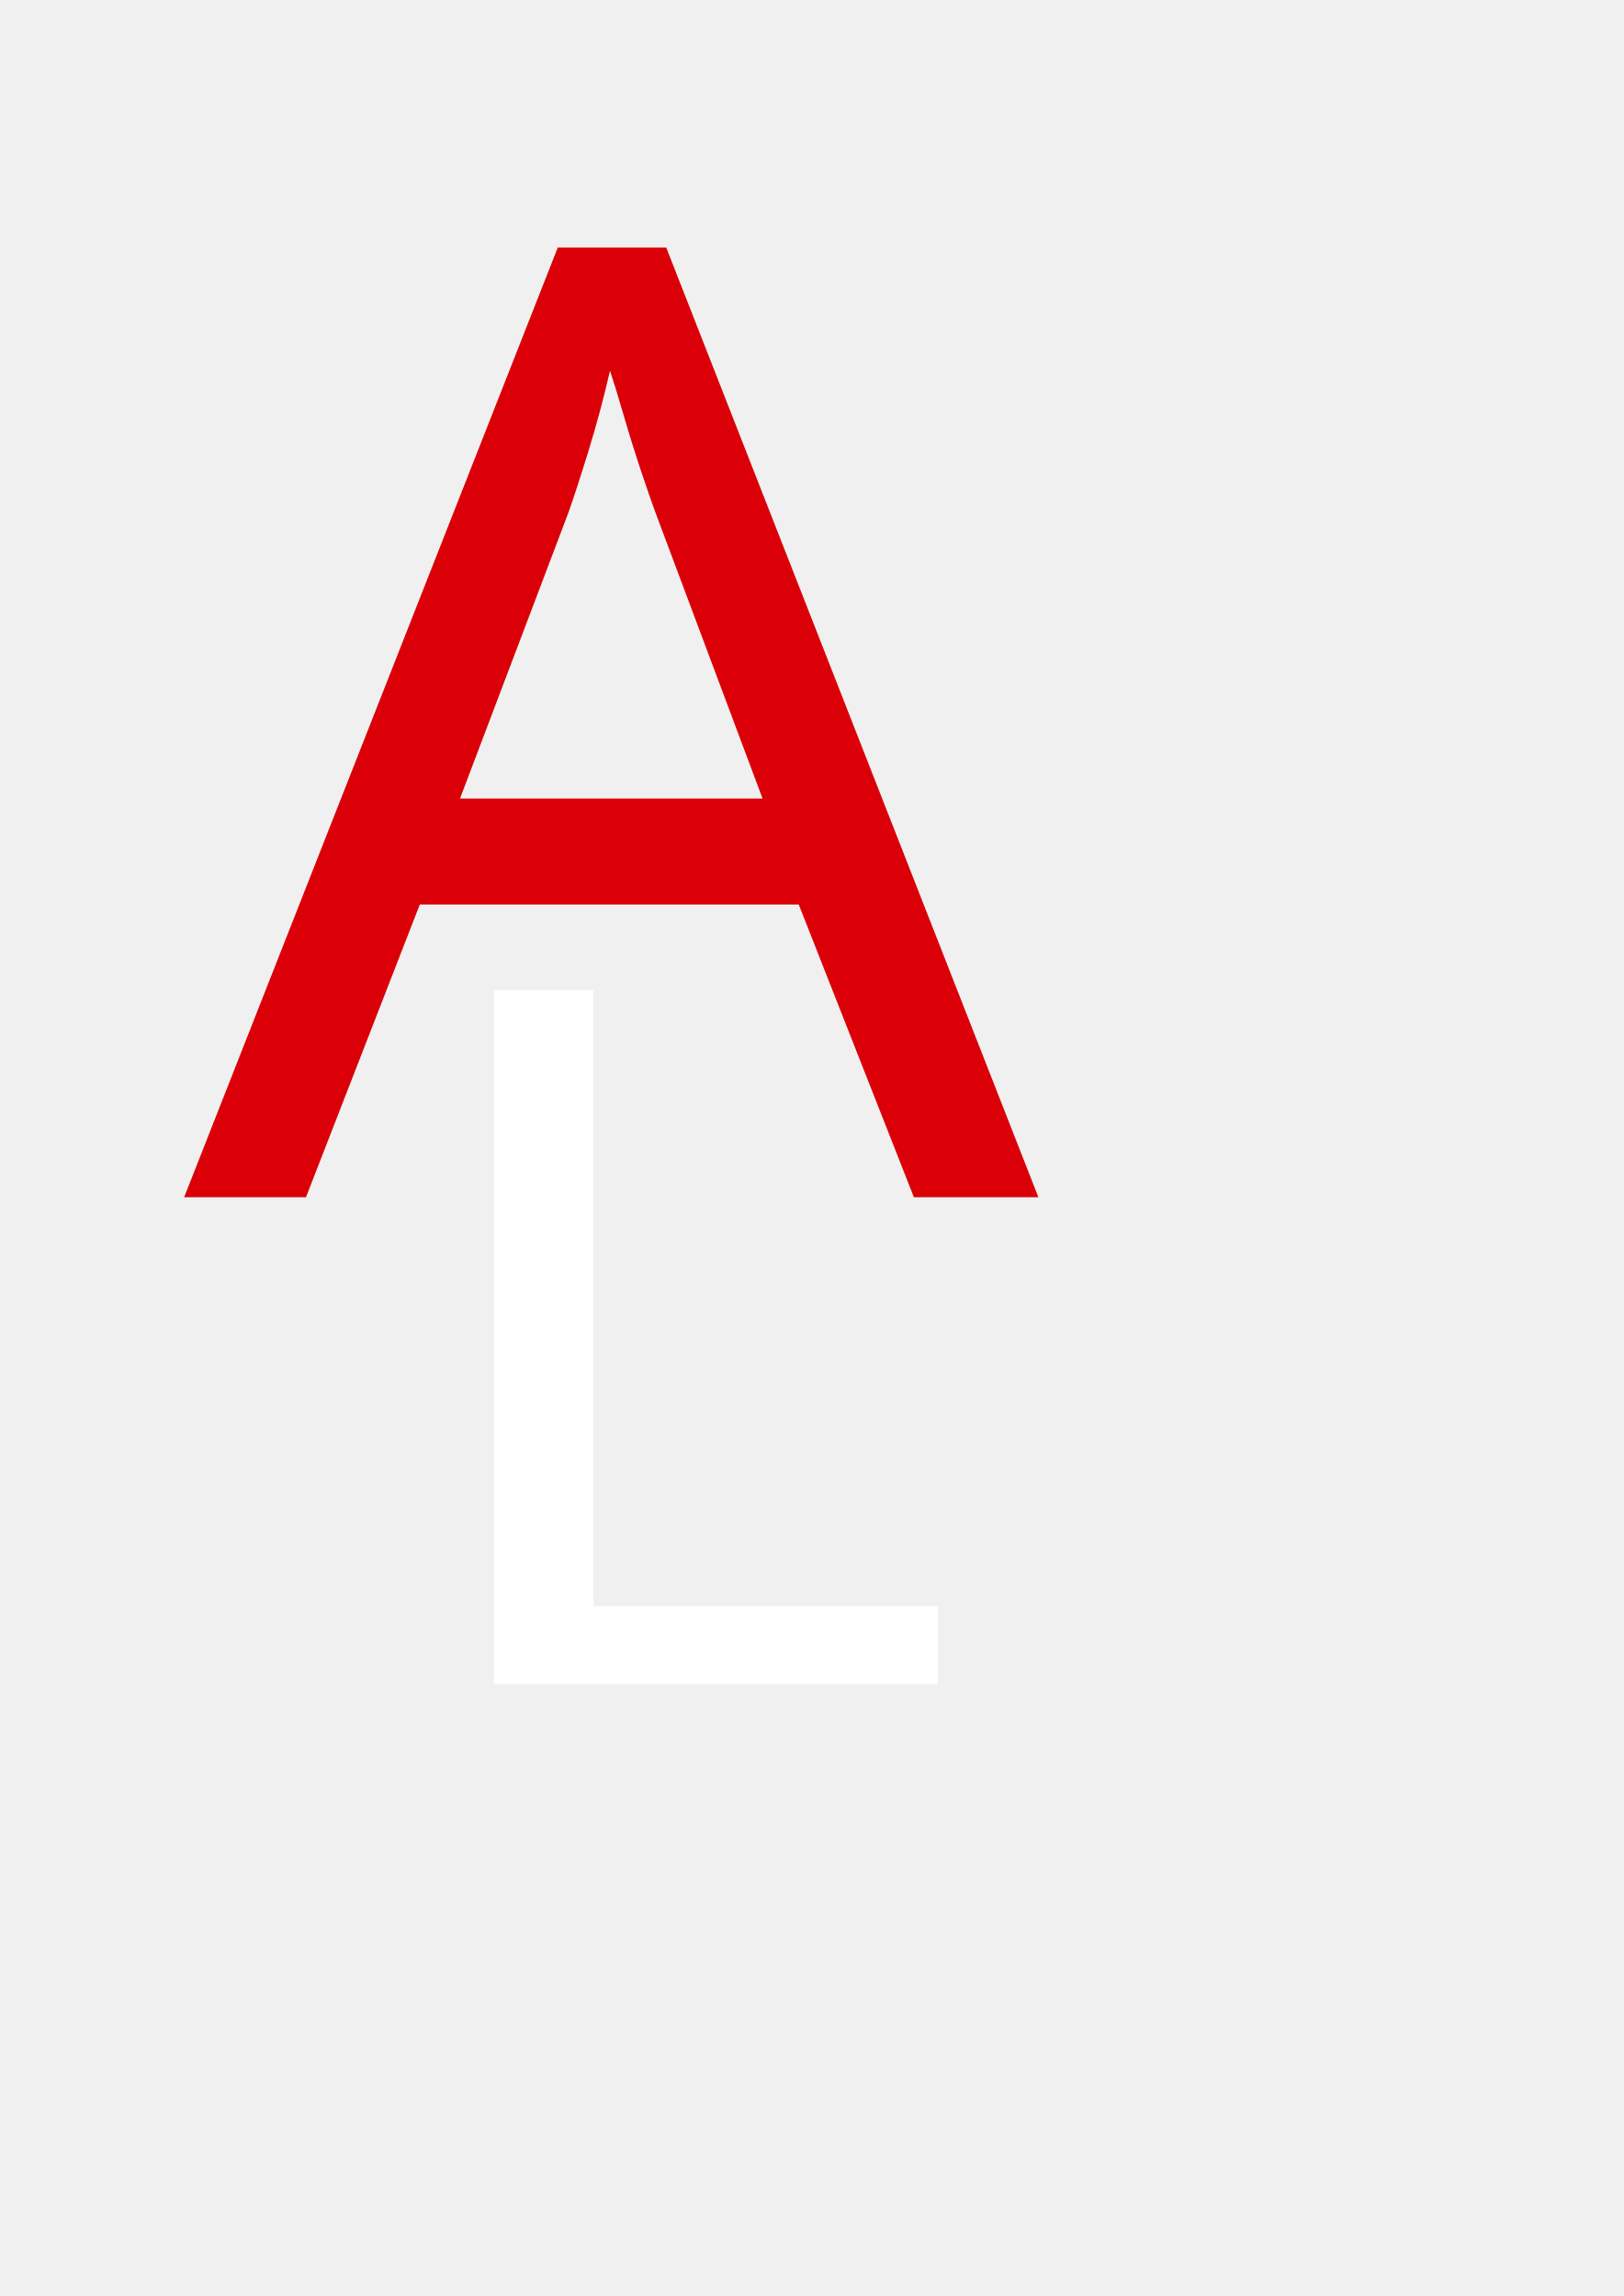
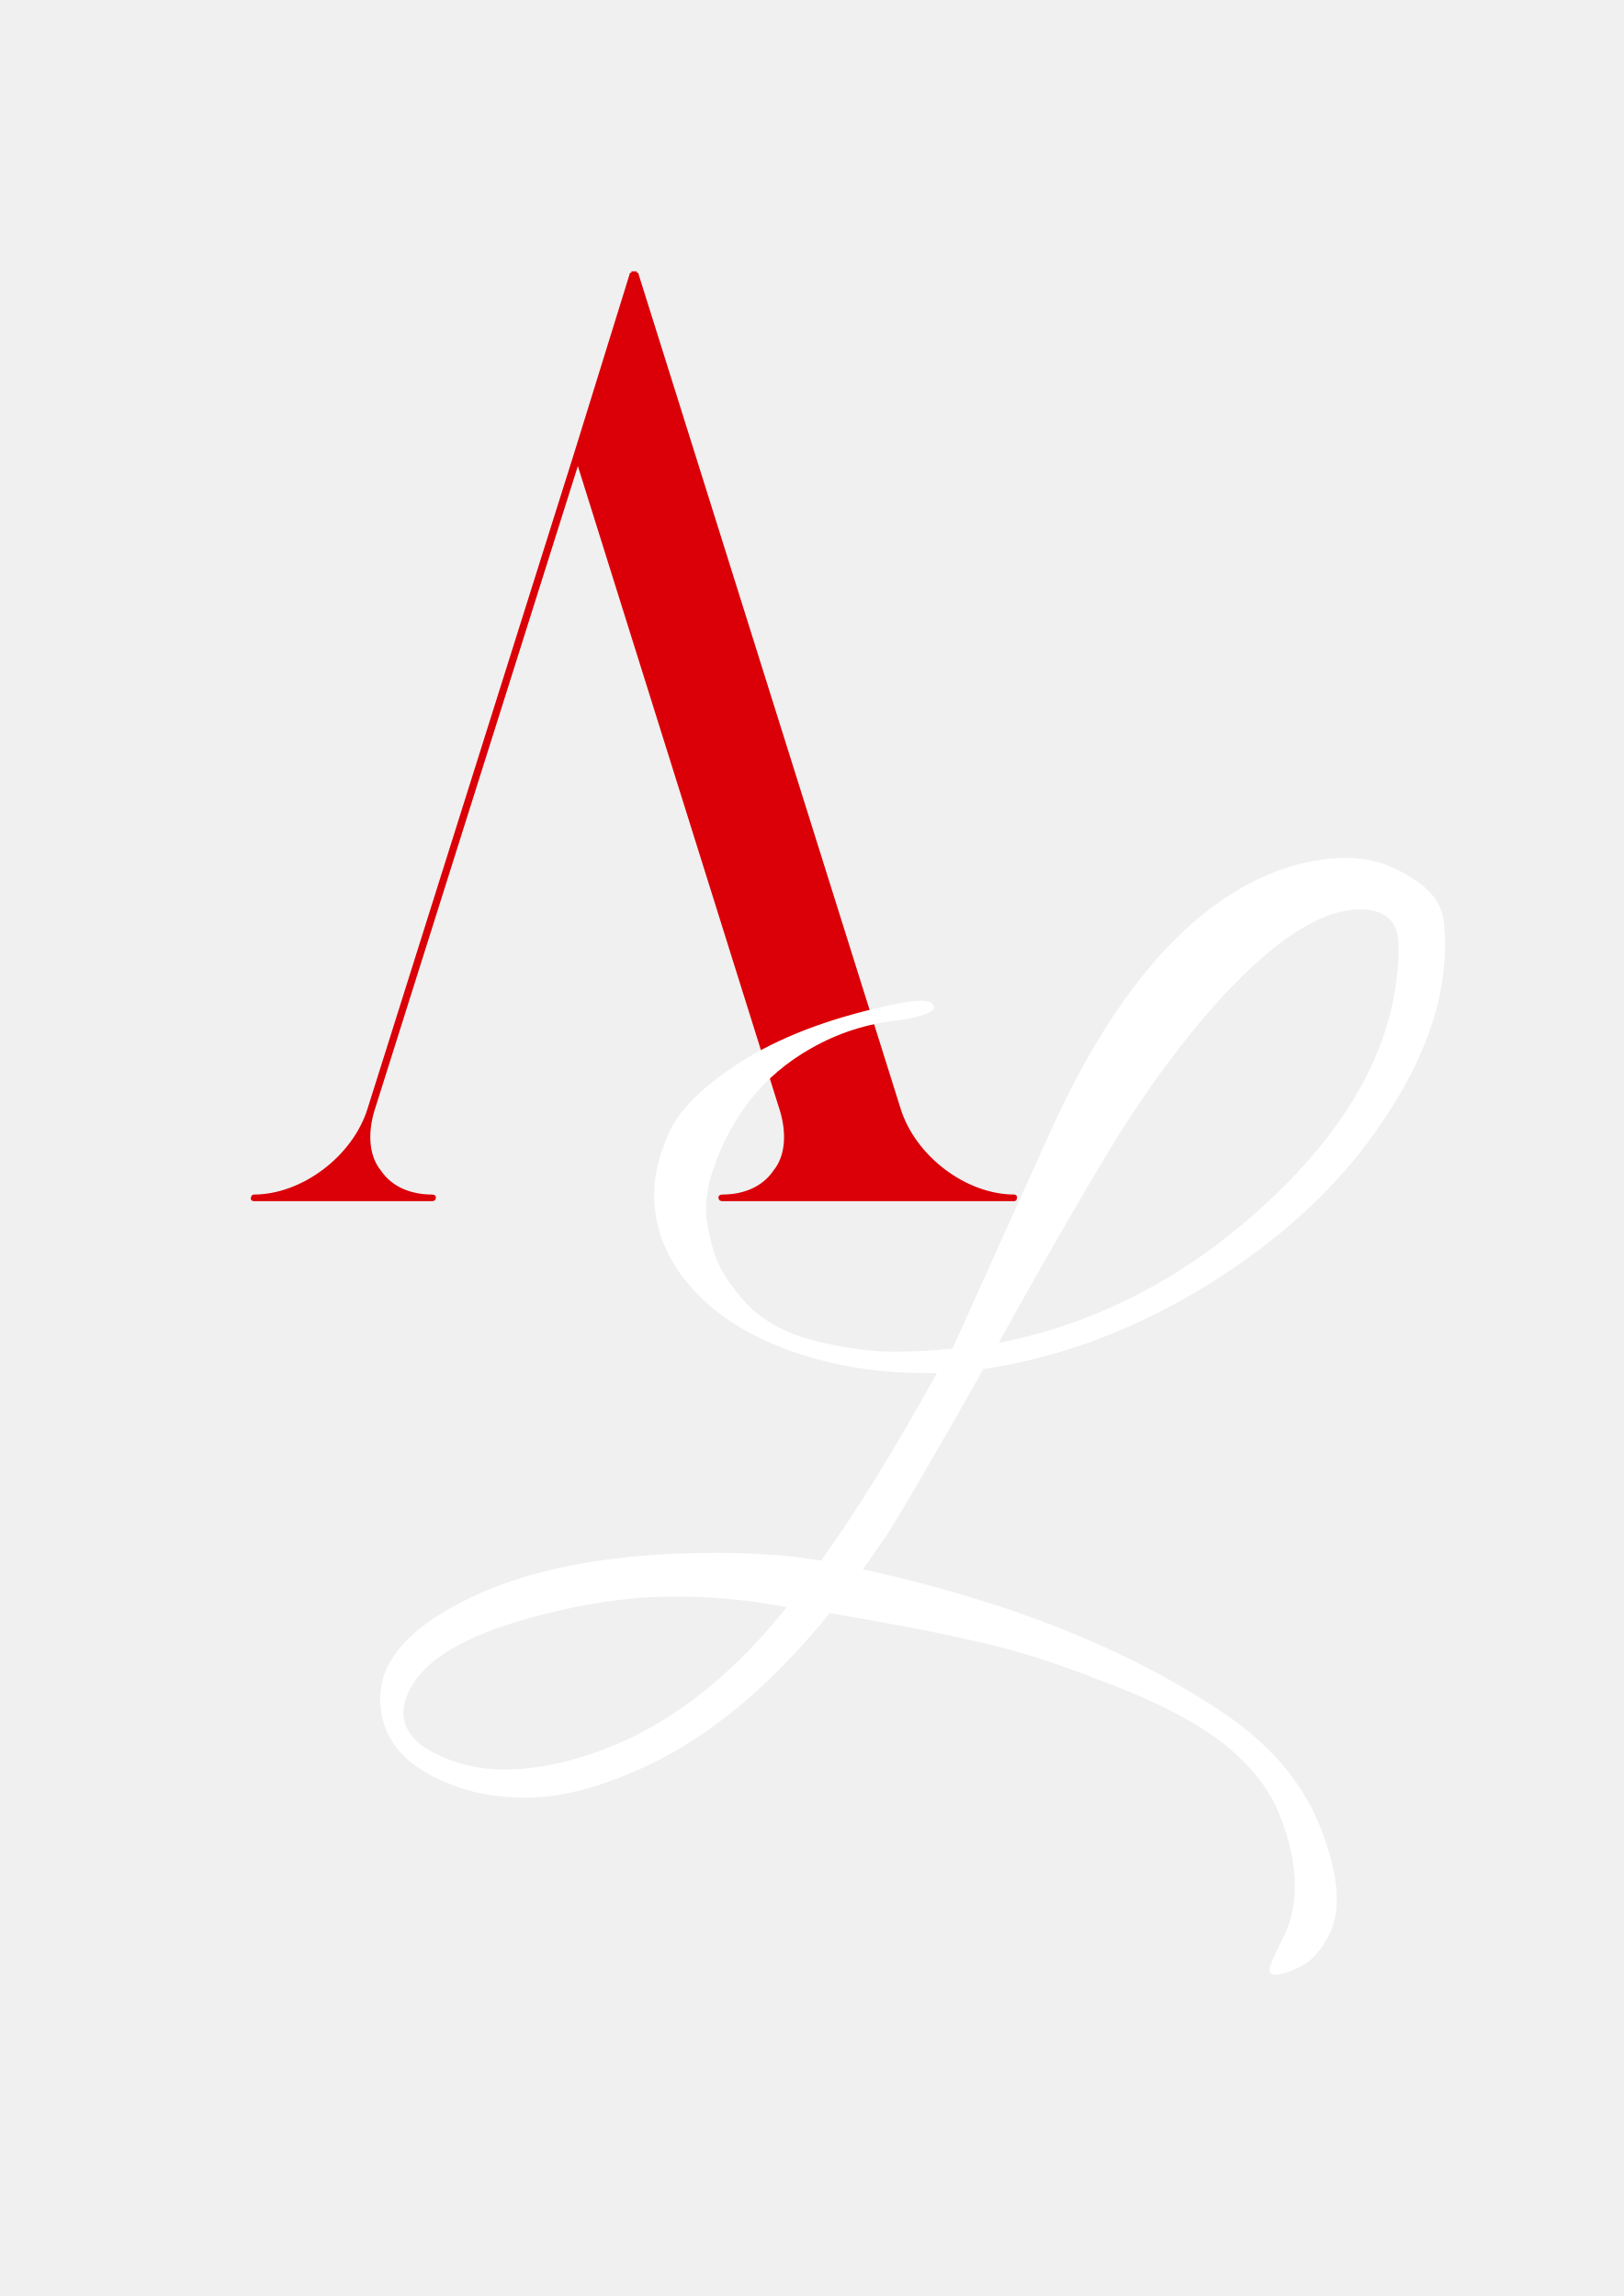
- <svg xmlns="http://www.w3.org/2000/svg" width="210mm" height="297mm" viewBox="0 0 210 297" version="1.1" id="svg1">
-   <defs id="defs1" />
-   <g id="layer1">
-     <text xml:space="preserve" style="font-style:normal;font-variant:normal;font-weight:normal;font-stretch:normal;font-size:172.254px;font-family:BlackGold;-inkscape-font-specification:'BlackGold, Normal';font-variant-ligatures:normal;font-variant-caps:normal;font-variant-numeric:normal;font-variant-east-asian:normal;text-align:start;writing-mode:lr-tb;direction:ltr;text-anchor:start;fill:#db0007;fill-opacity:1;stroke-width:14.354" x="23.691" y="155.696" id="text1" transform="scale(1.005367,0.9946614)">
-       <tspan id="tspan1" style="font-style:normal;font-variant:normal;font-weight:normal;font-stretch:normal;font-size:172.254px;font-family:BlackGold;-inkscape-font-specification:'BlackGold, Normal';font-variant-ligatures:normal;font-variant-caps:normal;font-variant-numeric:normal;font-variant-east-asian:normal;fill:#db0007;fill-opacity:1;stroke-width:14.354" x="23.691" y="155.696">A</tspan>
-     </text>
-     <text xml:space="preserve" style="font-style:normal;font-variant:normal;font-weight:normal;font-stretch:normal;font-size:134.017px;font-family:'Great Vibes';-inkscape-font-specification:'Great Vibes, Normal';font-variant-ligatures:normal;font-variant-caps:normal;font-variant-numeric:normal;font-variant-east-asian:normal;text-align:start;writing-mode:lr-tb;direction:ltr;text-anchor:start;fill:#ffffff;fill-opacity:1;stroke-width:0.289" x="46.93" y="232.199" id="text2" transform="scale(1.065953,0.9381278)">
-       <tspan id="tspan2" style="font-style:normal;font-variant:normal;font-weight:normal;font-stretch:normal;font-size:134.017px;font-family:'Great Vibes';-inkscape-font-specification:'Great Vibes, Normal';font-variant-ligatures:normal;font-variant-caps:normal;font-variant-numeric:normal;font-variant-east-asian:normal;fill:#ffffff;fill-opacity:1;stroke-width:0.289" x="46.93" y="232.199">L</tspan>
-     </text>
-   </g>
+ <svg xmlns="http://www.w3.org/2000/svg" width="210mm" height="297mm" version="1.1" viewBox="0 0 210 297">
+   <path transform="scale(1.0054 .99466)" d="m32.648 156.21h22.91c0.345 0 0.517-0.172 0.517-0.517 0-0.172-0.172-0.344-0.517-0.344-2.756 0-5.168-1.034-6.546-3.101-1.55-1.895-1.722-4.823-0.861-7.751l26.183-83.888 26.01 83.888c0.861 2.928 0.689 5.857-0.861 7.751-1.378 2.067-3.79 3.101-6.546 3.101-0.345 0-0.517 0.172-0.517 0.344 0 0.345 0.172 0.517 0.517 0.517h37.551c0.172 0 0.345-0.172 0.345-0.517 0-0.172-0.172-0.344-0.345-0.344-6.201 0-12.747-4.995-14.642-11.197l-33.762-108.69h-0.172v-0.172h-0.172-0.172v-0.172 0.172h-0.172-0.172v0.172h-0.172l-7.235 23.599-26.527 85.093c-1.895 6.201-8.44 11.197-14.642 11.197-0.172 0-0.345 0.172-0.345 0.344-0.172 0.345 0.172 0.517 0.345 0.517z" fill="#db0007" stroke-width="14.354" aria-label="A" />
+   <path transform="scale(1.066 .93813)" d="m175.32 130.35q0 11.659-7.639 24.391-7.505 12.732-20.907 22.247-13.268 9.381-27.473 11.793-8.175 16.484-11.793 23.051l-2.814 4.557q26.535 6.567 43.958 19.969 8.845 6.835 11.928 16.752 1.608 5.093 1.608 8.711 0 3.618-1.474 6.031-1.34 2.546-3.216 3.484t-2.68 0.938-0.804-0.67q0-0.67 1.474-4.021 1.608-3.216 1.608-7.639t-1.876-9.783-6.969-9.917q-5.093-4.423-14.206-8.309-8.979-4.021-15.68-5.629-6.567-1.742-17.69-3.886-11.391 15.948-23.721 21.845-7.371 3.619-13.134 3.619-5.629 0-10.051-2.278-7.639-3.752-7.639-11.391t10.051-13.402q11.391-6.701 30.824-6.701 6.969 0 12.598 1.072 6.031-9.381 14.072-25.865-0.804 0-1.474 0-8.443 0-15.68-2.814-7.237-2.814-11.525-7.639-5.629-6.299-5.629-14.206 0-4.154 2.01-8.979 2.144-4.825 9.247-9.783 7.237-4.959 18.226-7.505 1.742-0.402 2.948-0.402t1.474 0.67q0.268 0.67-1.072 1.206-1.34 0.536-3.082 0.804-5.763 0.67-10.721 3.886-8.577 5.495-11.928 16.886-0.804 2.68-0.804 5.227 0 2.412 0.938 5.897 0.938 3.484 4.021 7.237 3.082 3.619 8.309 5.093 5.361 1.474 9.247 1.474 4.021 0 7.371-0.402l11.391-28.68q11.794-30.288 28.144-37.257 4.289-1.742 8.309-1.742 4.154 0 7.773 2.68 3.752 2.546 4.021 6.299 0.134 1.608 0.134 3.082zm-5.629 0.134q0-5.093-4.691-5.093-6.835 0-16.618 11.928-7.639 9.515-14.742 23.051-6.969 13.402-12.464 24.793 18.628-4.154 33.504-20.371 15.01-16.35 15.01-34.308zm-74.245 91.132q-6.567-1.474-13.536-1.474t-14.34 2.01q-15.412 4.021-18.092 11.391-0.536 1.34-0.536 2.546 0 3.484 3.752 5.629 3.886 2.278 8.443 2.278 6.299 0 13.67-3.484 11.123-5.361 20.639-18.896z" fill="#fff" stroke-width=".289" aria-label="L" />
</svg>
